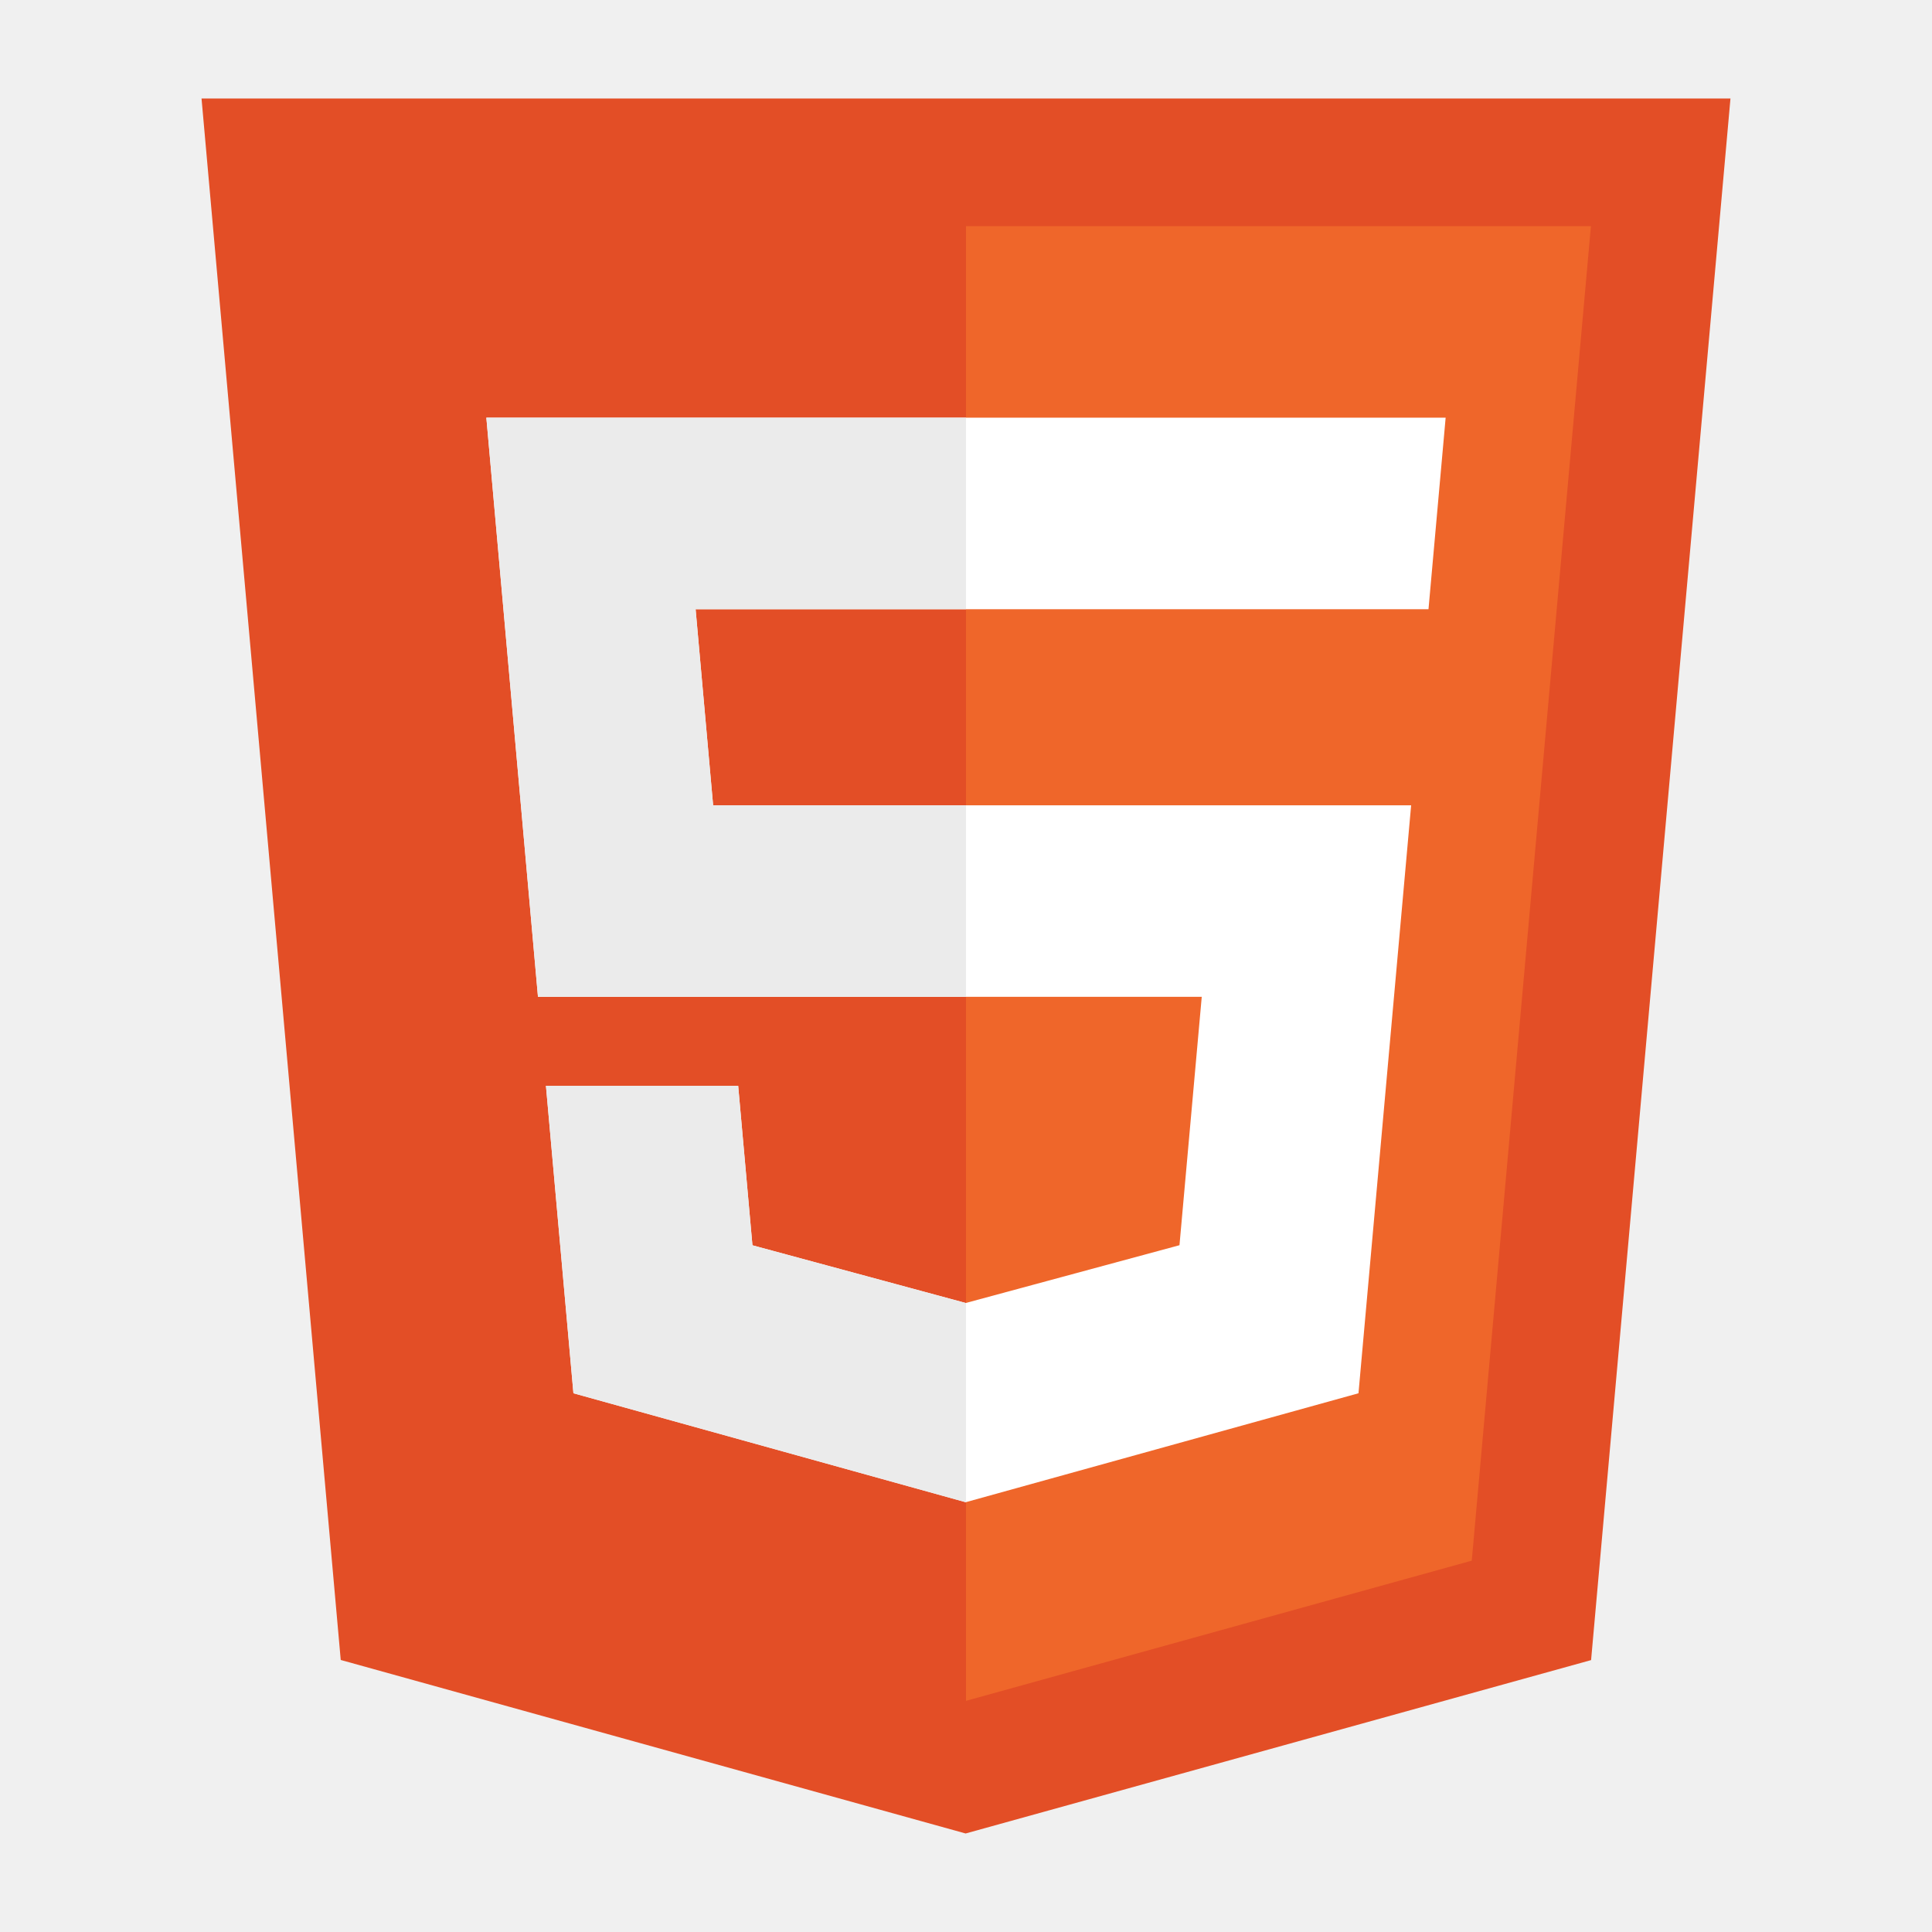
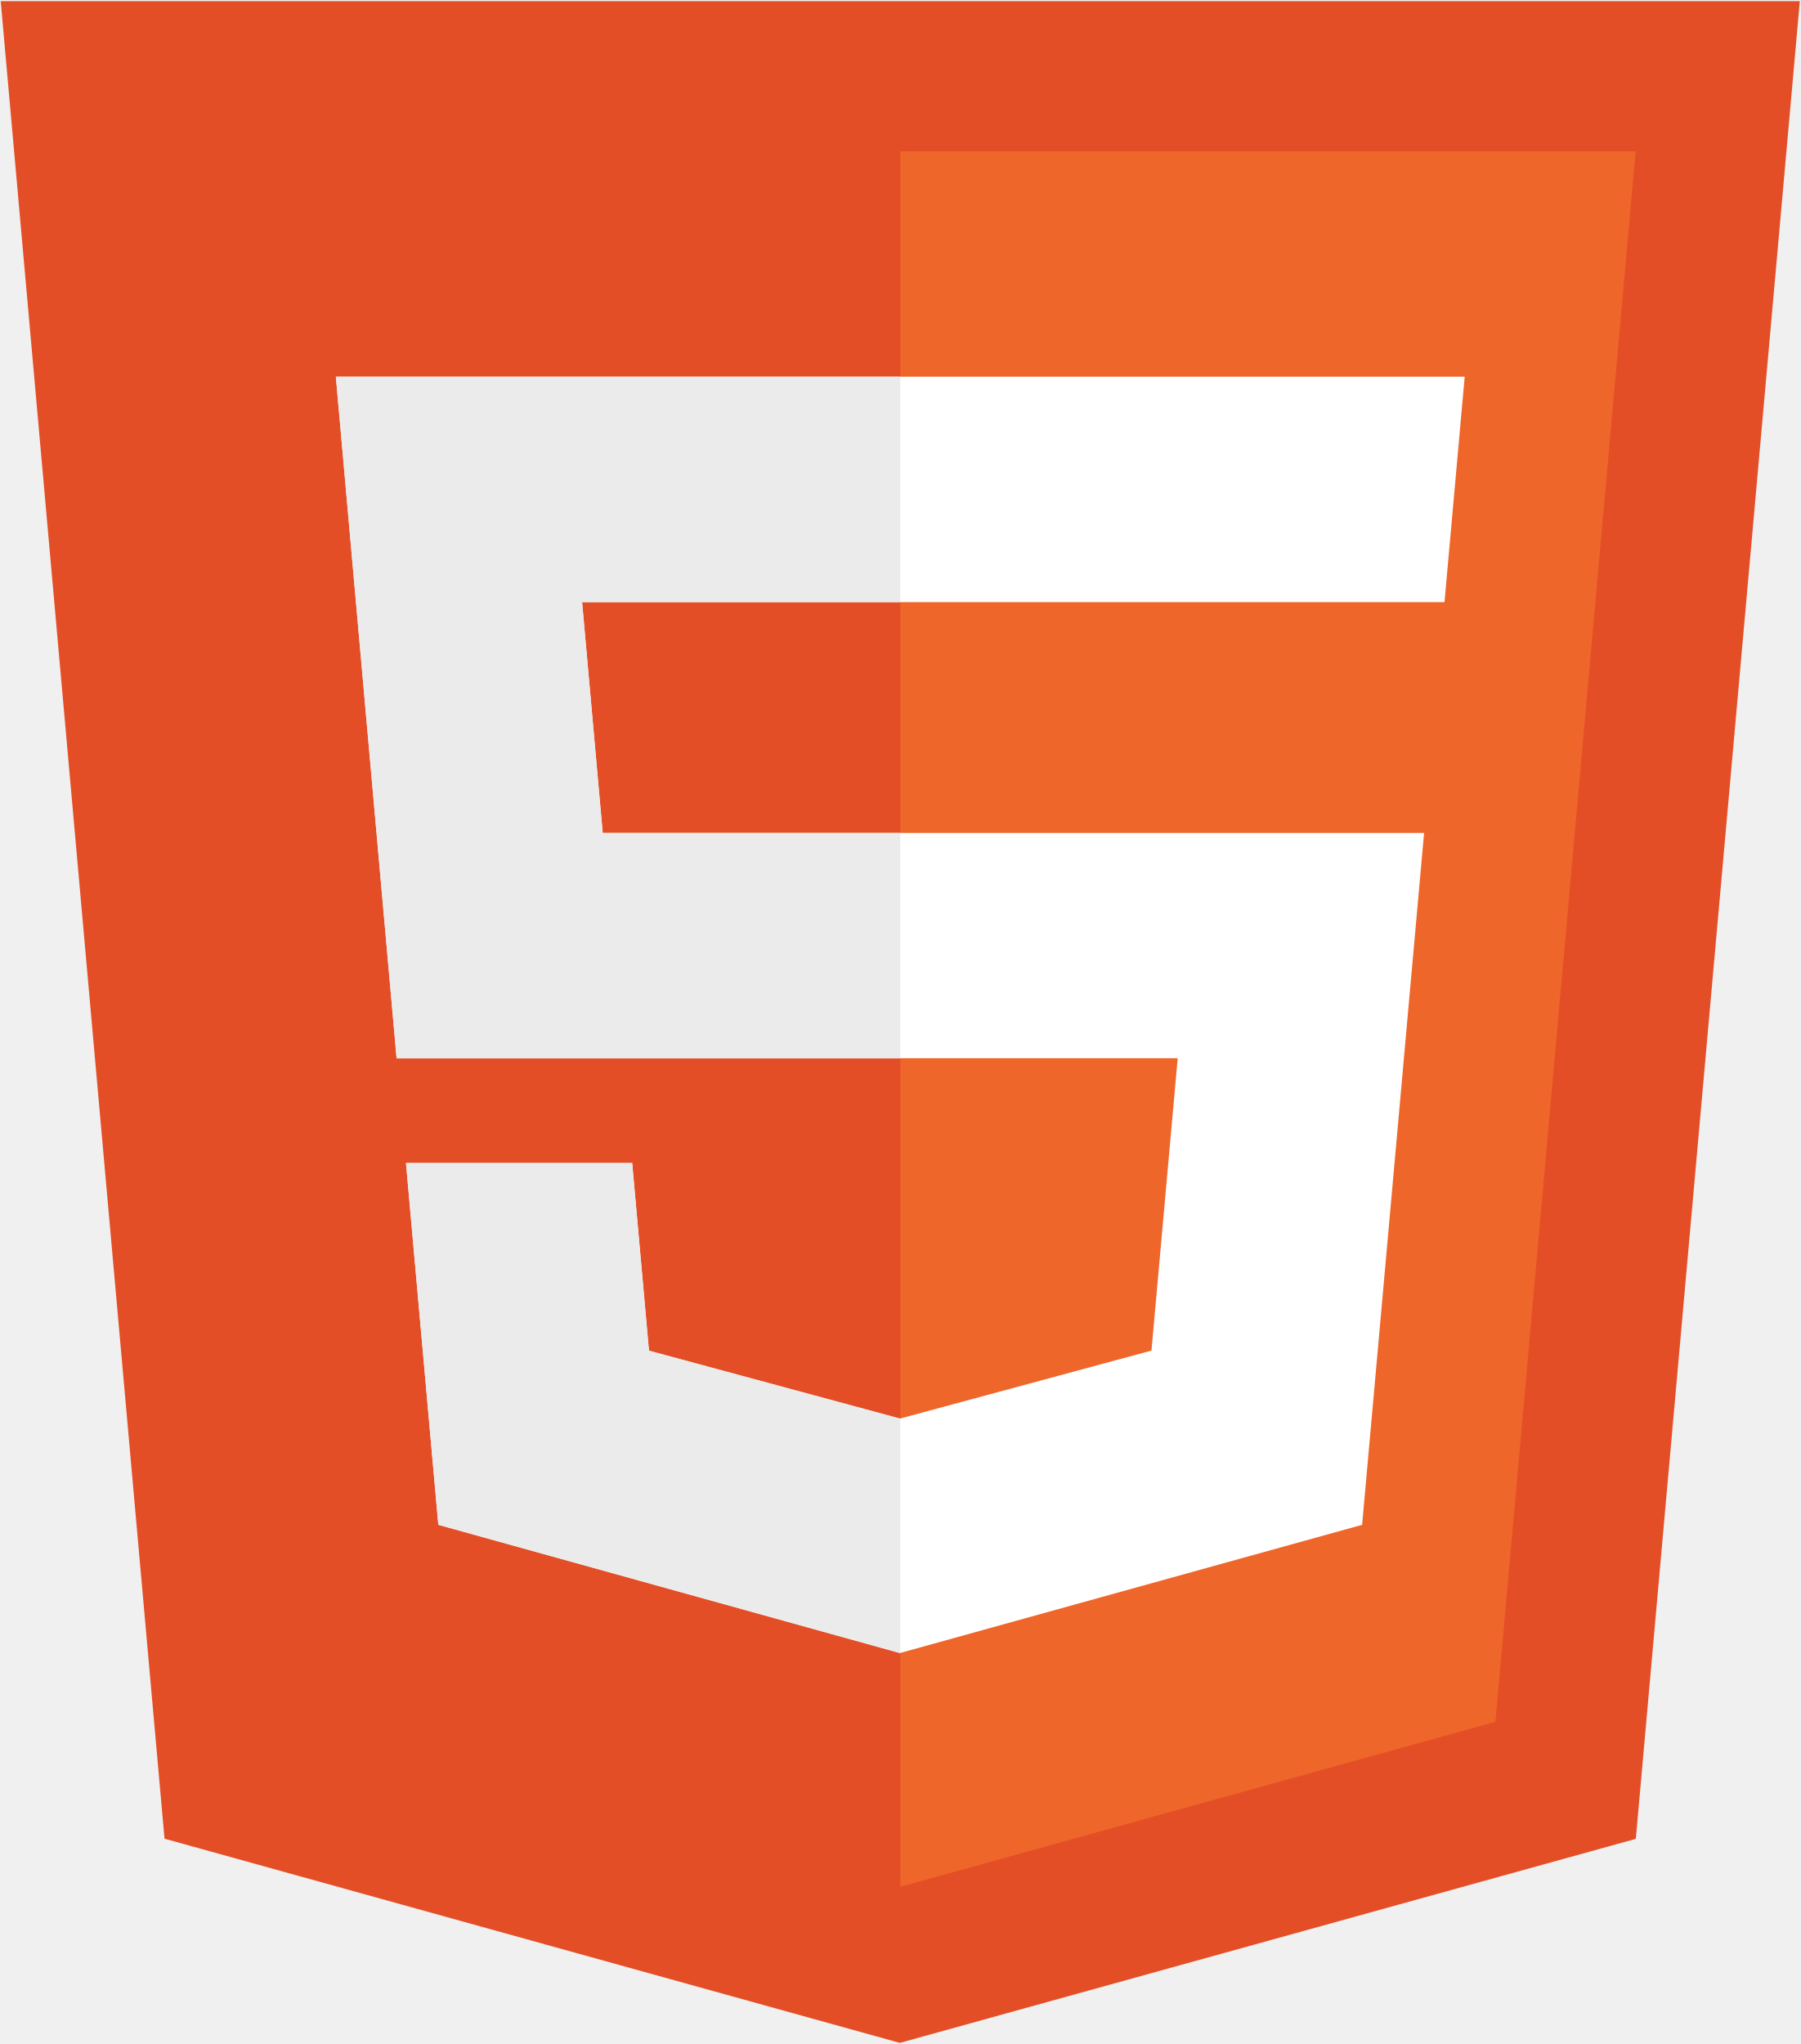
- <svg xmlns="http://www.w3.org/2000/svg" viewBox="0 0 2000 2000">
-   <defs />
-   <path fill="#E34E26" d="M352.732 1718.4L208.627 101.984h1582.746l-144.28 1616.544-647.478 179.488z" />
-   <path fill="#EF662A" d="M1000 234.108v1526.608l523.565-145.131 123.353-1381.477z" />
-   <path fill="#FFF" d="M503.468 432.378l53.438 599.519h687.142l-23.06 257.144-221.244 59.816-220.825-59.729-14.764-165.111h-199l28.456 318.285 406.086 112.784 406.599-112.784 54.51-608.633H738.229l-18.143-203.021h758.687l17.759-198.27z" />
-   <g fill="#EBEBEB">
-     <path d="M1000 432.378H503.468l53.438 599.519H1000V833.669H738.229l-18.143-203.021H1000zM1000 1348.771l-.256.086-220.825-59.729-14.764-165.111h-199l28.456 318.285 406.086 112.784.303-.085z" />
-   </g>
+ <svg xmlns="http://www.w3.org/2000/svg" fill="none" viewBox="0 0 1584 1798">
+   <path fill="#E34E26" d="M144.732 1617.4.627.984H1583.37L1439.09 1617.53l-647.475 179.49-646.883-179.62Z" />
+   <path fill="#EF662A" d="M792 133.108V1659.72l523.56-145.14 123.36-1381.472H792Z" />
+   <path fill="#fff" d="m295.468 331.378 53.438 599.519h687.144l-23.06 257.143-221.246 59.82-220.825-59.73-14.764-165.11h-199l28.456 318.28 406.086 112.79L1198.3 1341.3l54.51-608.631H530.229l-18.143-203.021h758.684l17.76-198.27H295.468Z" />
+   <path fill="#EBEBEB" d="M792 331.378H295.468l53.438 599.519H792V732.669H530.229l-18.143-203.021H792v-198.27Zm0 916.392-.256.09-220.825-59.73-14.764-165.11h-199l28.456 318.28 406.086 112.79.303-.09v-206.23Z" />
</svg>
